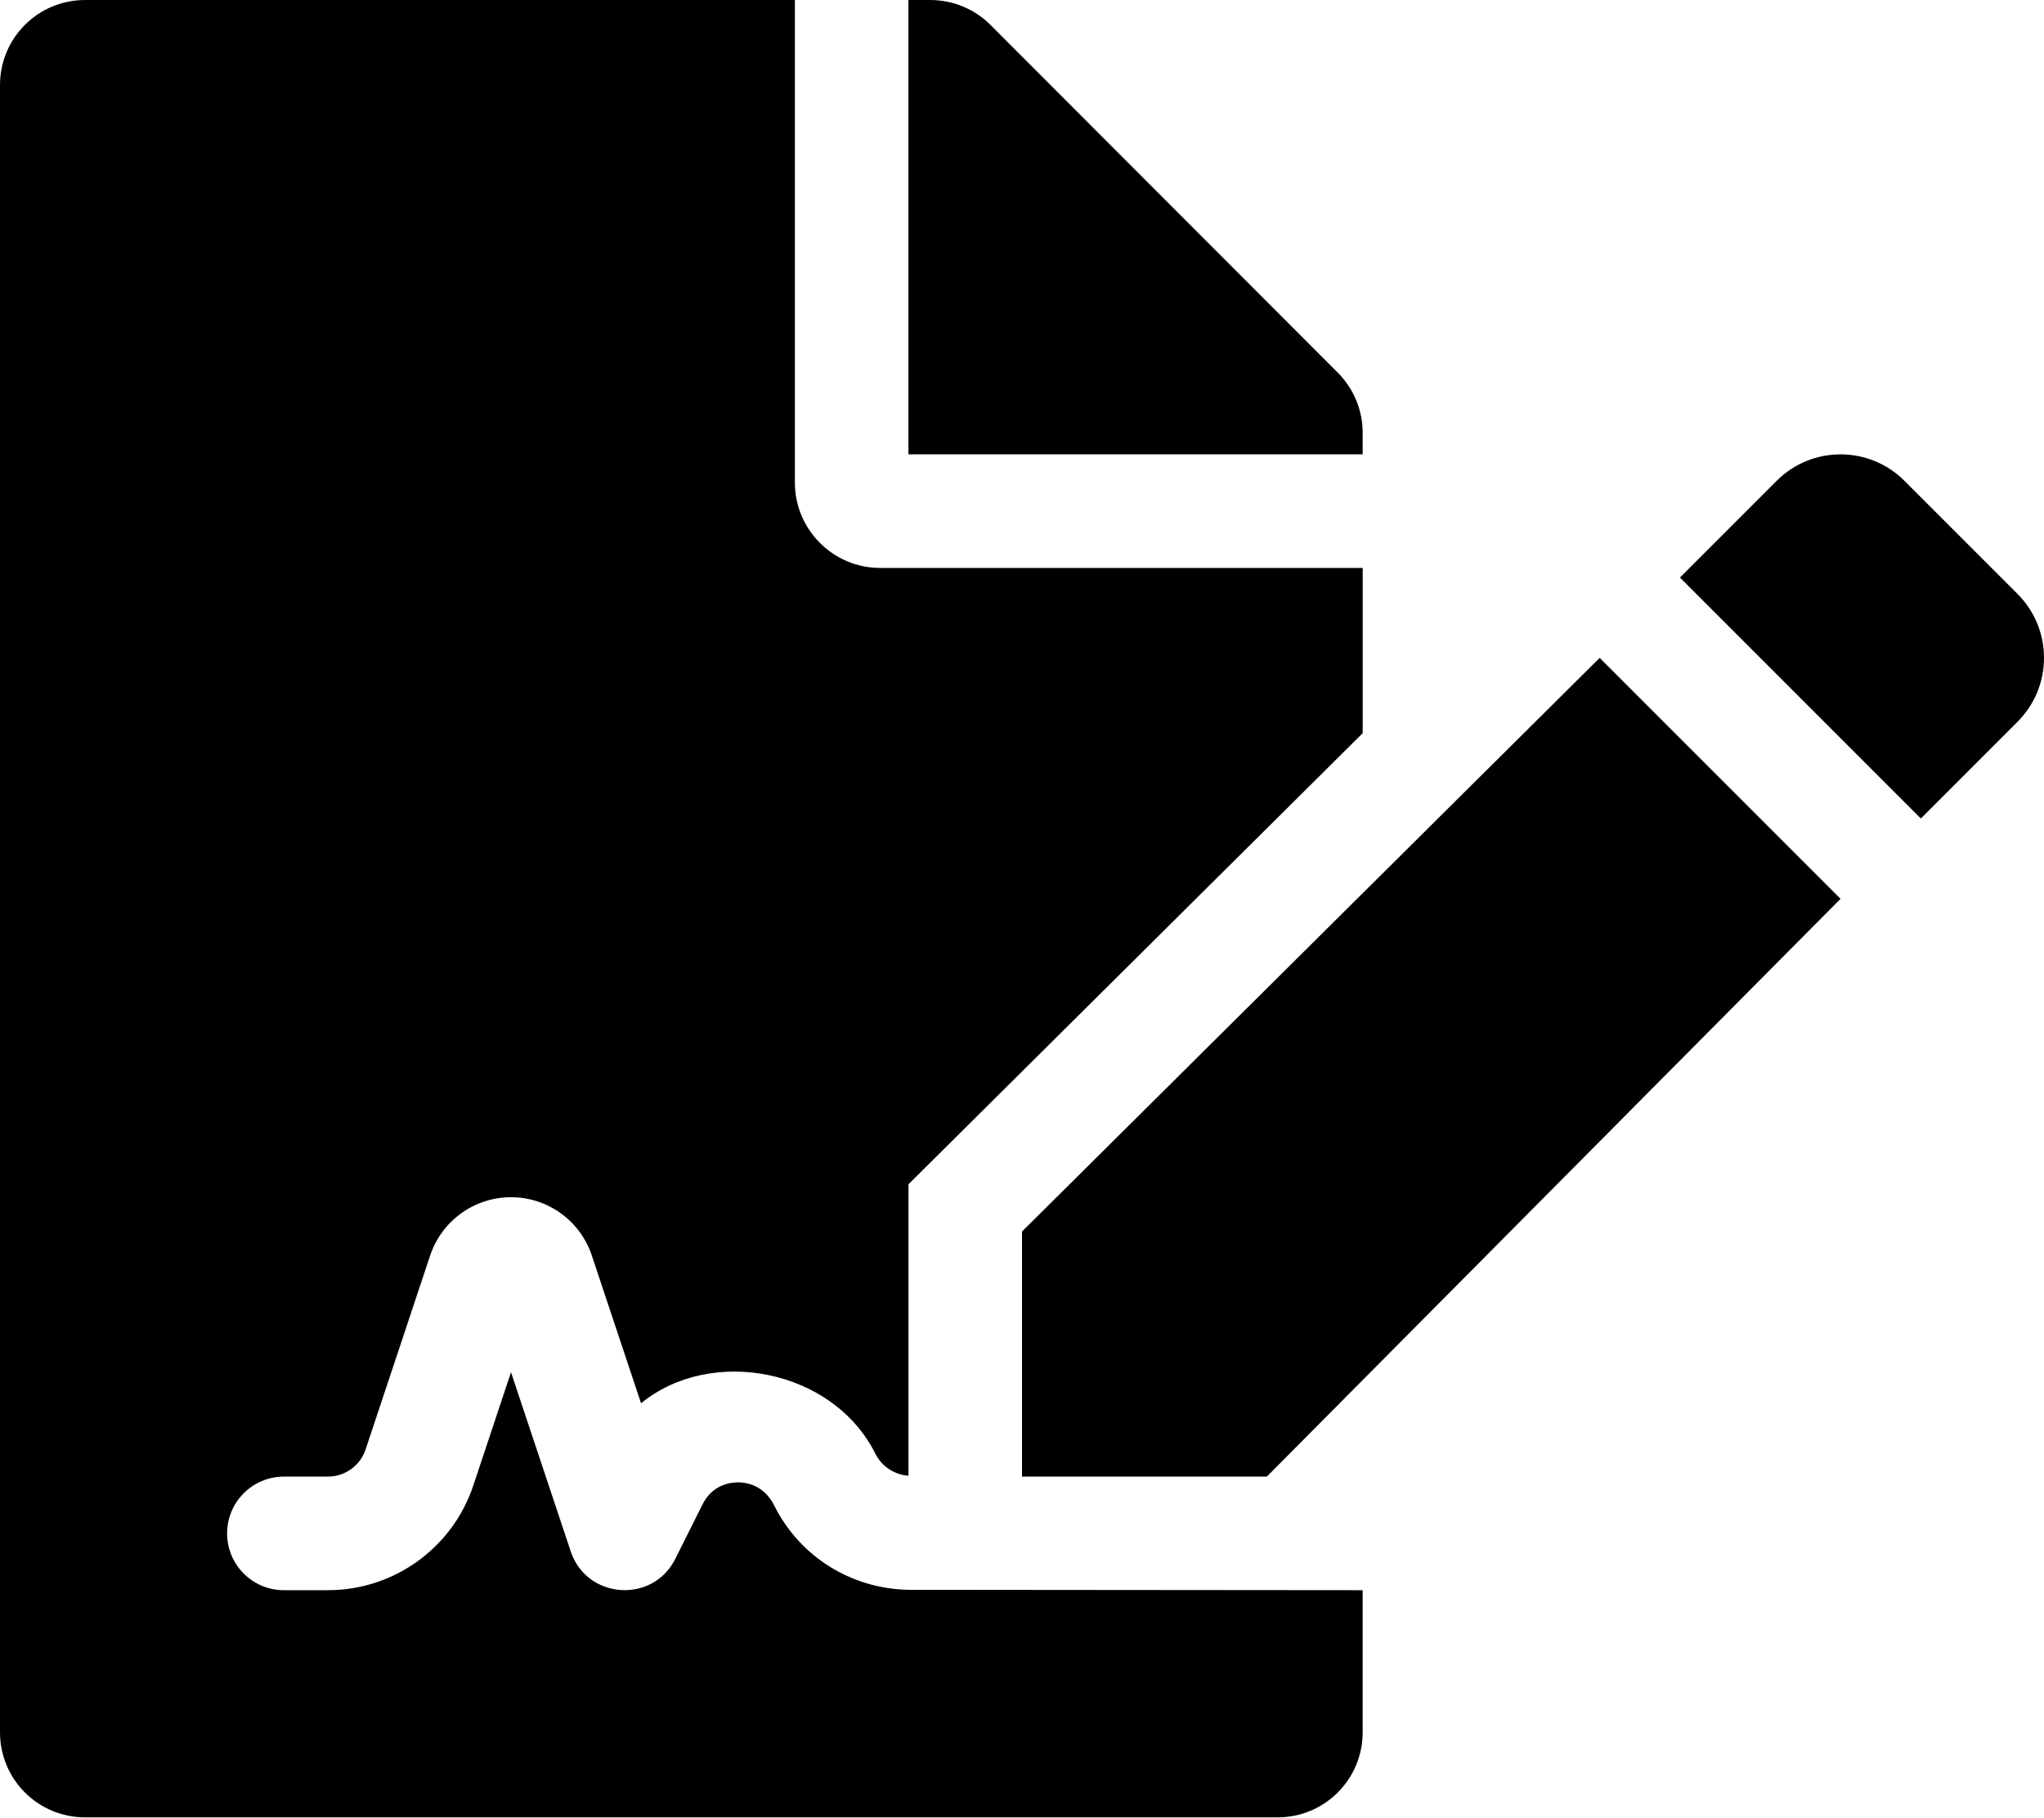
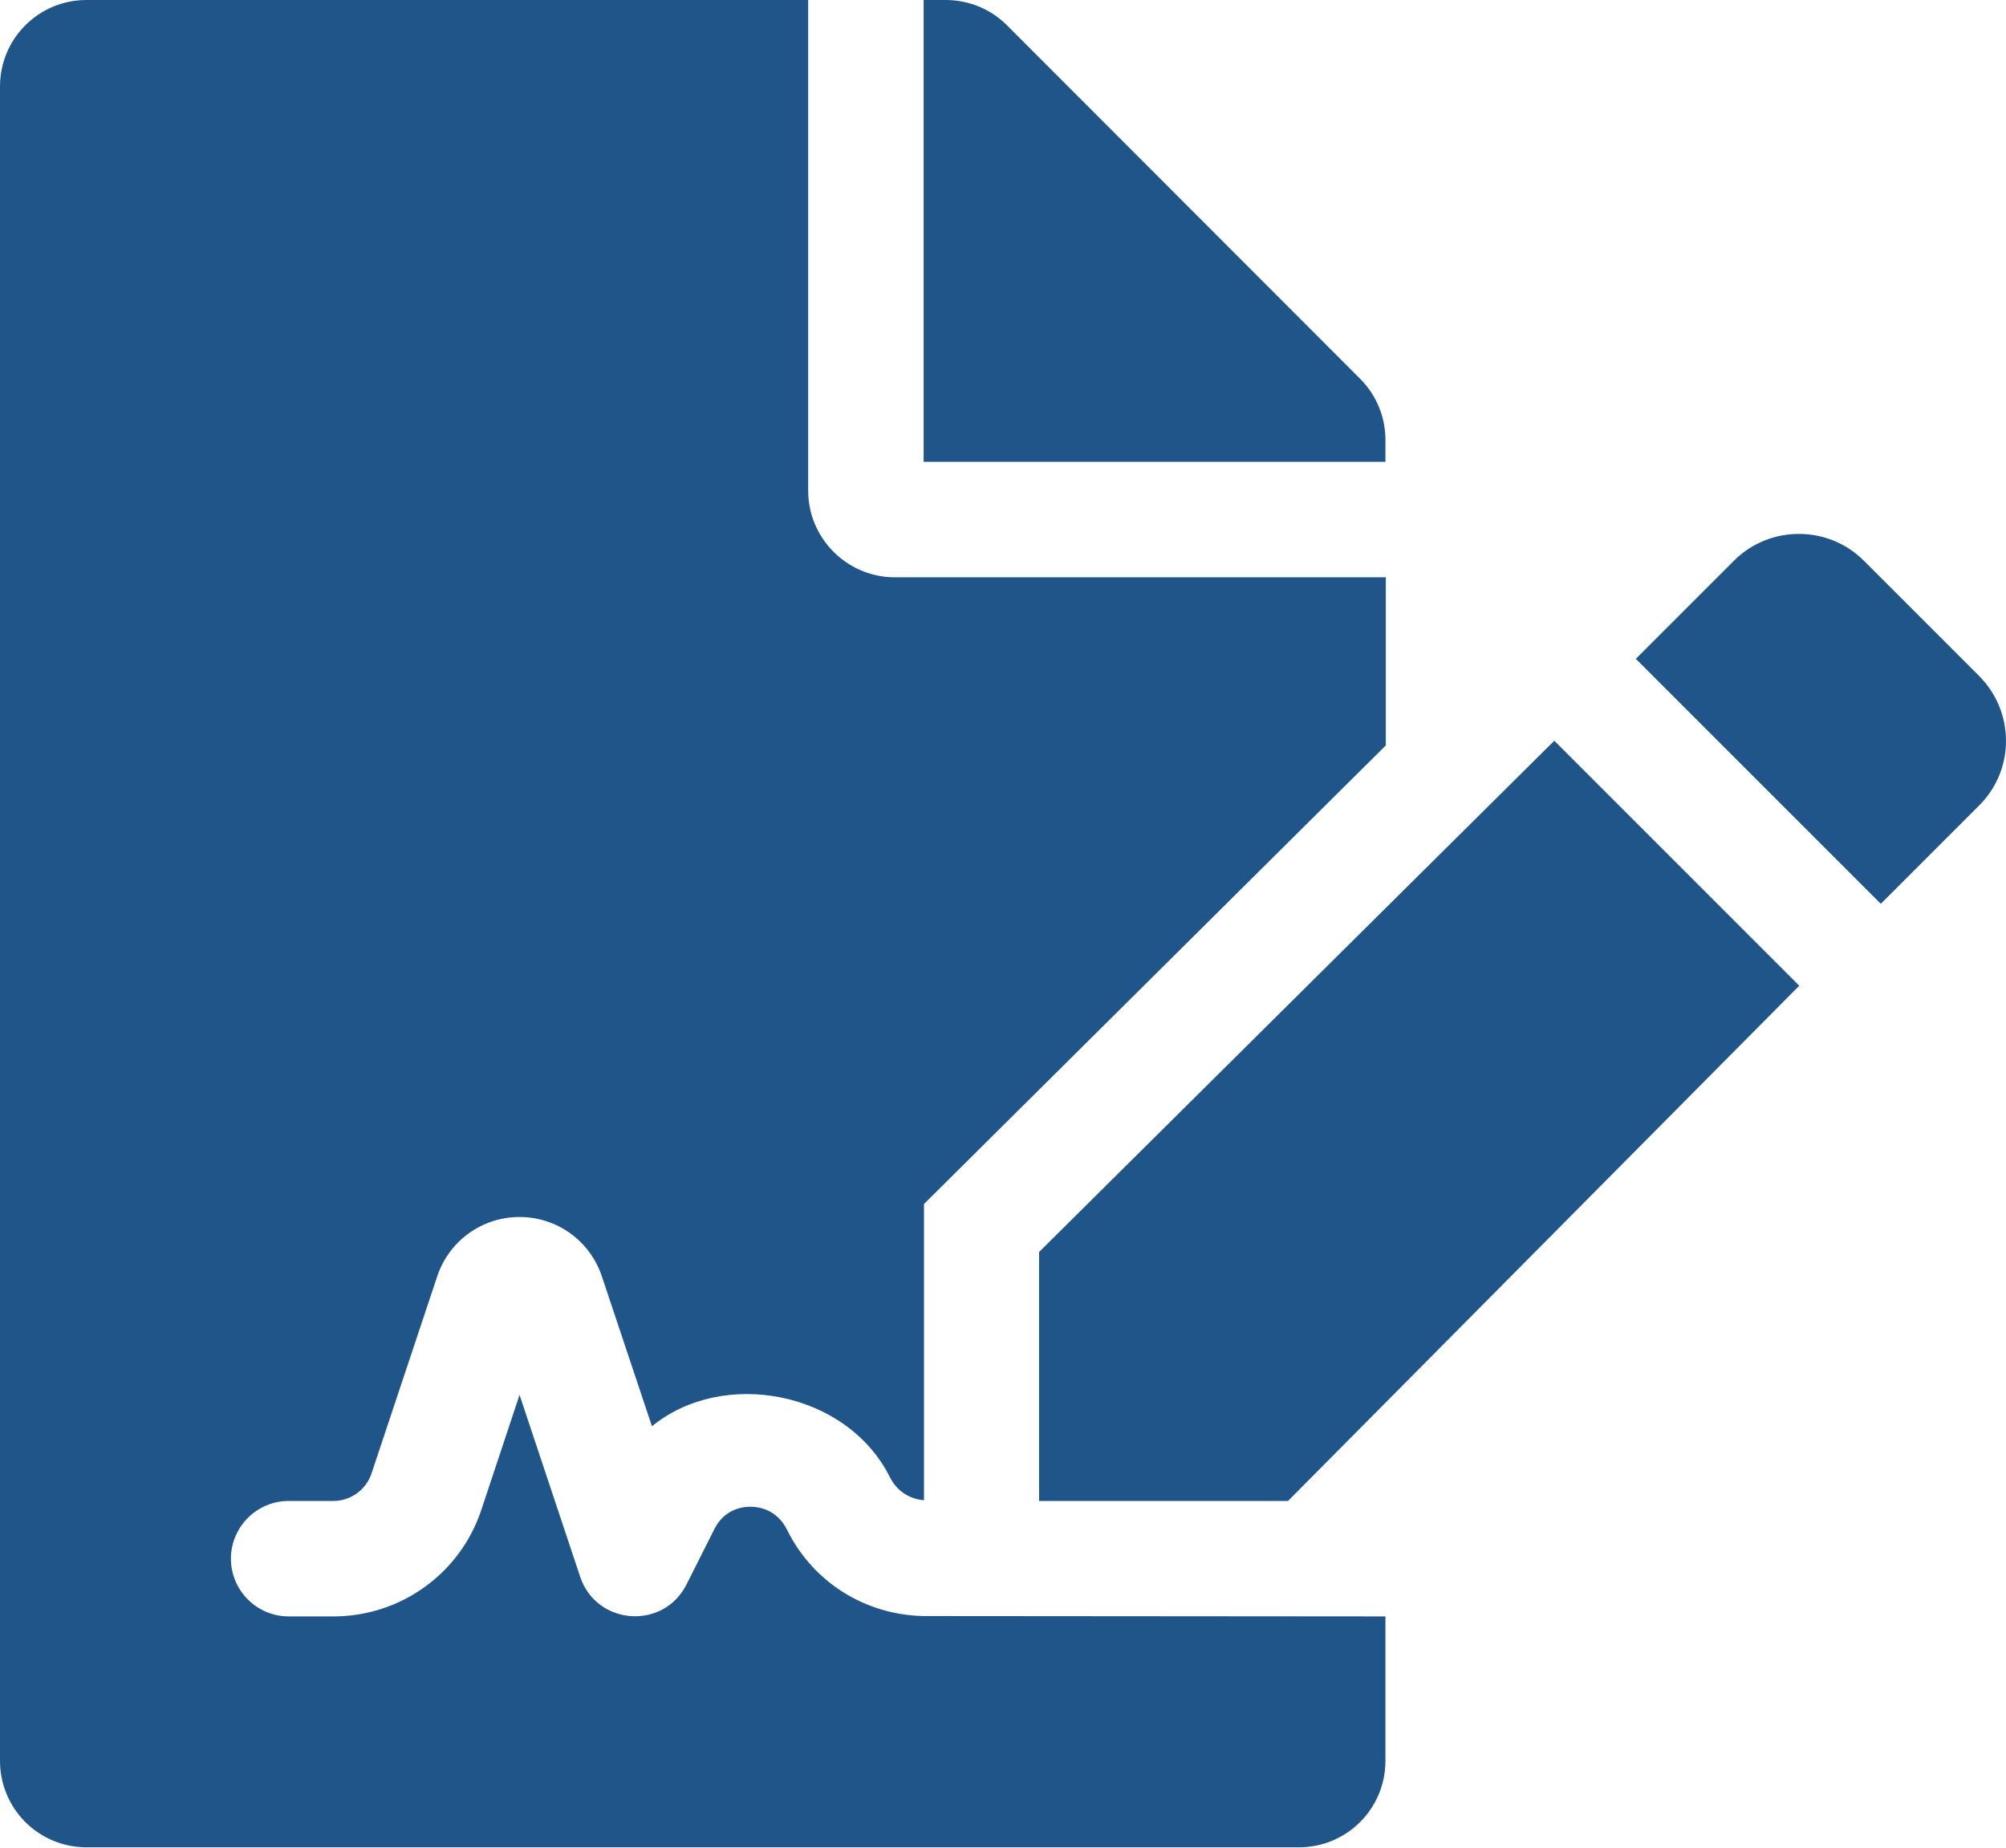
- <svg xmlns="http://www.w3.org/2000/svg" viewBox="0 0 576 512">
-   <path d="M218.17 424.14c-2.95-5.92-8.09-6.52-10.17-6.52s-7.22.59-10.02 6.19l-7.67 15.34c-6.37 12.78-25.03 11.37-29.48-2.09L144 386.59l-10.61 31.88c-5.89 17.66-22.38 29.53-41 29.53H80c-8.84 0-16-7.16-16-16s7.16-16 16-16h12.39c4.83 0 9.11-3.08 10.64-7.66l18.19-54.64c3.3-9.81 12.44-16.41 22.78-16.41s19.48 6.59 22.77 16.41l13.88 41.64c19.75-16.19 54.06-9.7 66 14.16 1.89 3.78 5.49 5.95 9.36 6.26v-82.12l128-127.09V160H248c-13.2 0-24-10.8-24-24V0H24C10.7 0 0 10.7 0 24v464c0 13.3 10.7 24 24 24h336c13.3 0 24-10.7 24-24v-40l-128-.11c-16.12-.31-30.58-9.28-37.83-23.75zM384 121.9c0-6.3-2.5-12.4-7-16.9L279.1 7c-4.5-4.5-10.6-7-17-7H256v128h128v-6.1zm-96 225.06V416h68.99l161.68-162.78-67.88-67.88L288 346.96zm280.54-179.63l-31.87-31.87c-9.94-9.94-26.07-9.94-36.01 0l-27.25 27.25 67.88 67.88 27.25-27.25c9.95-9.94 9.95-26.07 0-36.01z" />
+ <svg xmlns="http://www.w3.org/2000/svg" version="1.1" id="Calque_1" x="0px" y="0px" viewBox="0 0 556 512" style="enable-background:new 0 0 556 512;" xml:space="preserve">
+   <style type="text/css">
+ 	.st0{fill:#20558A;}
+ </style>
+   <path class="st0" d="M218.2,424.1c-2.9-5.9-8.1-6.5-10.2-6.5s-7.2,0.6-10,6.2l-7.7,15.3c-6.4,12.8-25,11.4-29.5-2.1L144,386.6  l-10.6,31.9c-5.9,17.7-22.4,29.5-41,29.5H80c-8.8,0-16-7.2-16-16s7.2-16,16-16h12.4c4.8,0,9.1-3.1,10.6-7.7l18.2-54.6  c3.3-9.8,12.4-16.4,22.8-16.4s19.5,6.6,22.8,16.4l13.9,41.6c19.8-16.2,54.1-9.7,66,14.2c1.9,3.8,5.5,6,9.4,6.3v-82.1l128-127.1V160  H248c-13.2,0-24-10.8-24-24V0H24C10.7,0,0,10.7,0,24v464c0,13.3,10.7,24,24,24h336c13.3,0,24-10.7,24-24v-40l-128-0.1  C239.9,447.6,225.4,438.6,218.2,424.1z M384,121.9c0-6.3-2.5-12.4-7-16.9L279.1,7c-4.5-4.5-10.6-7-17-7H256v128h128V121.9z M288,347  v69h69l141.7-142.8l-67.9-67.9L288,347z M548.5,187.3l-31.9-31.9c-9.9-9.9-26.1-9.9-36,0l-27.2,27.2l67.9,67.9l27.2-27.2  C558.5,213.4,558.5,197.3,548.5,187.3L548.5,187.3z" />
</svg>
